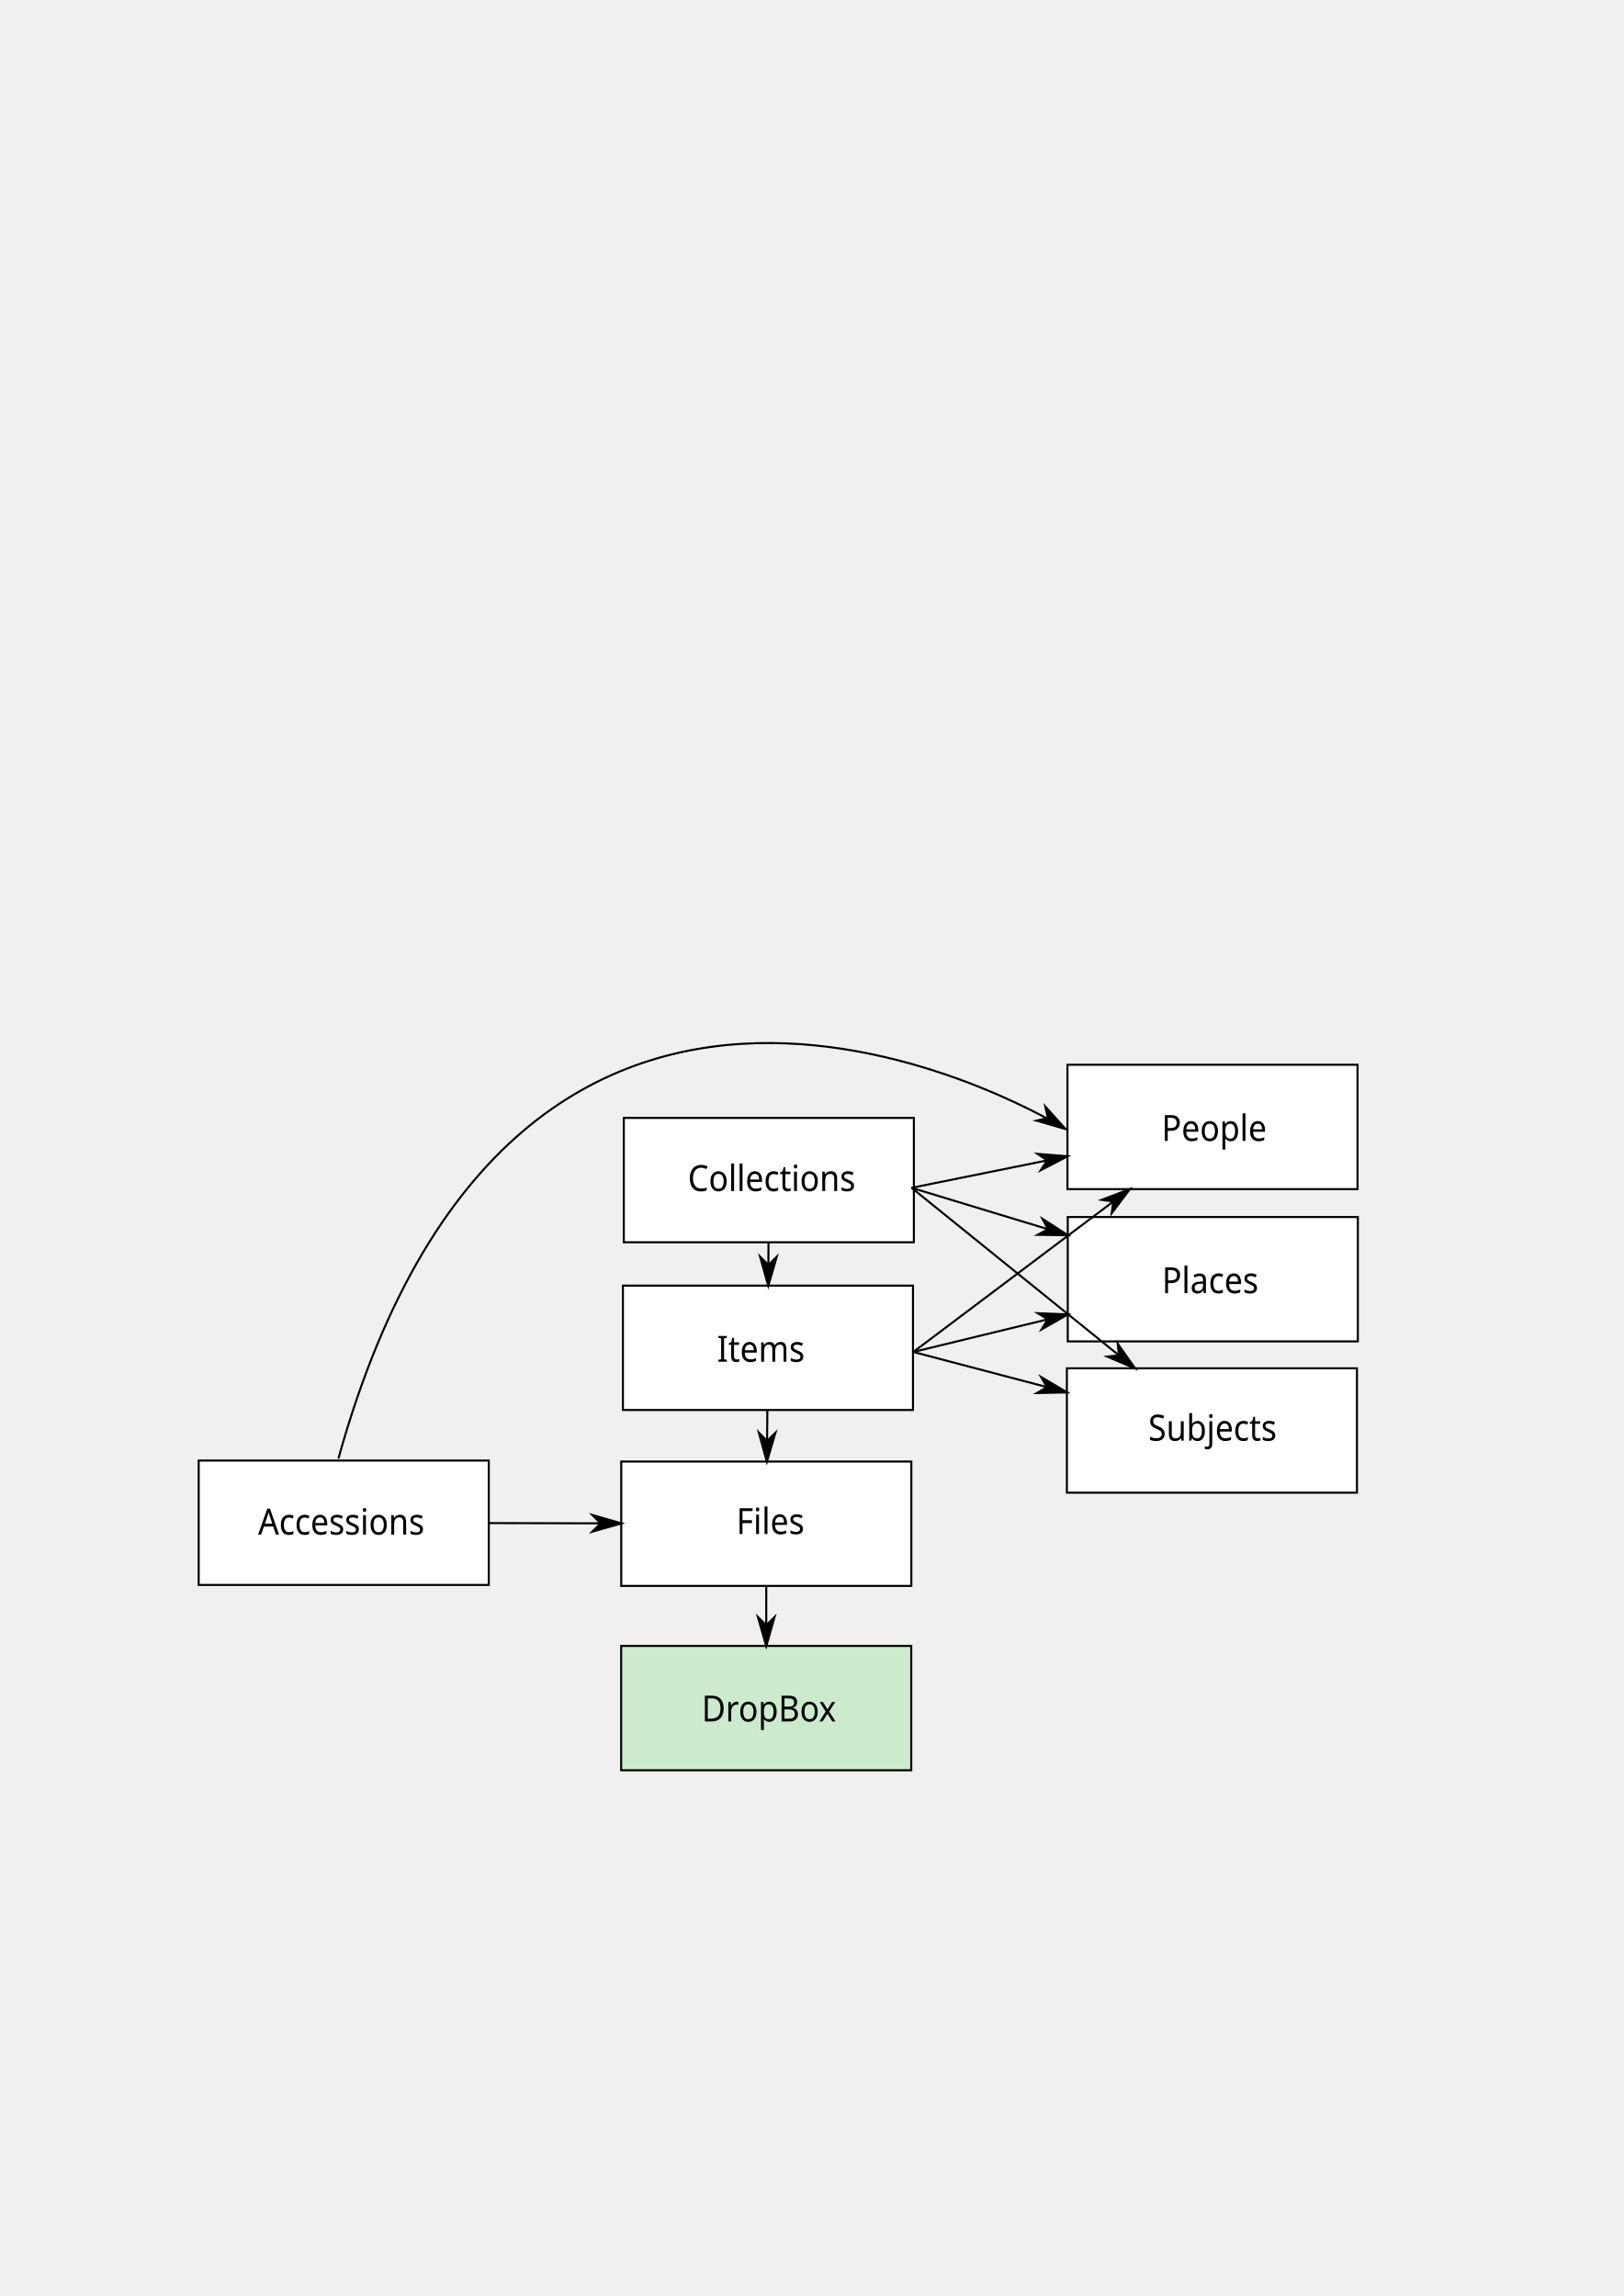
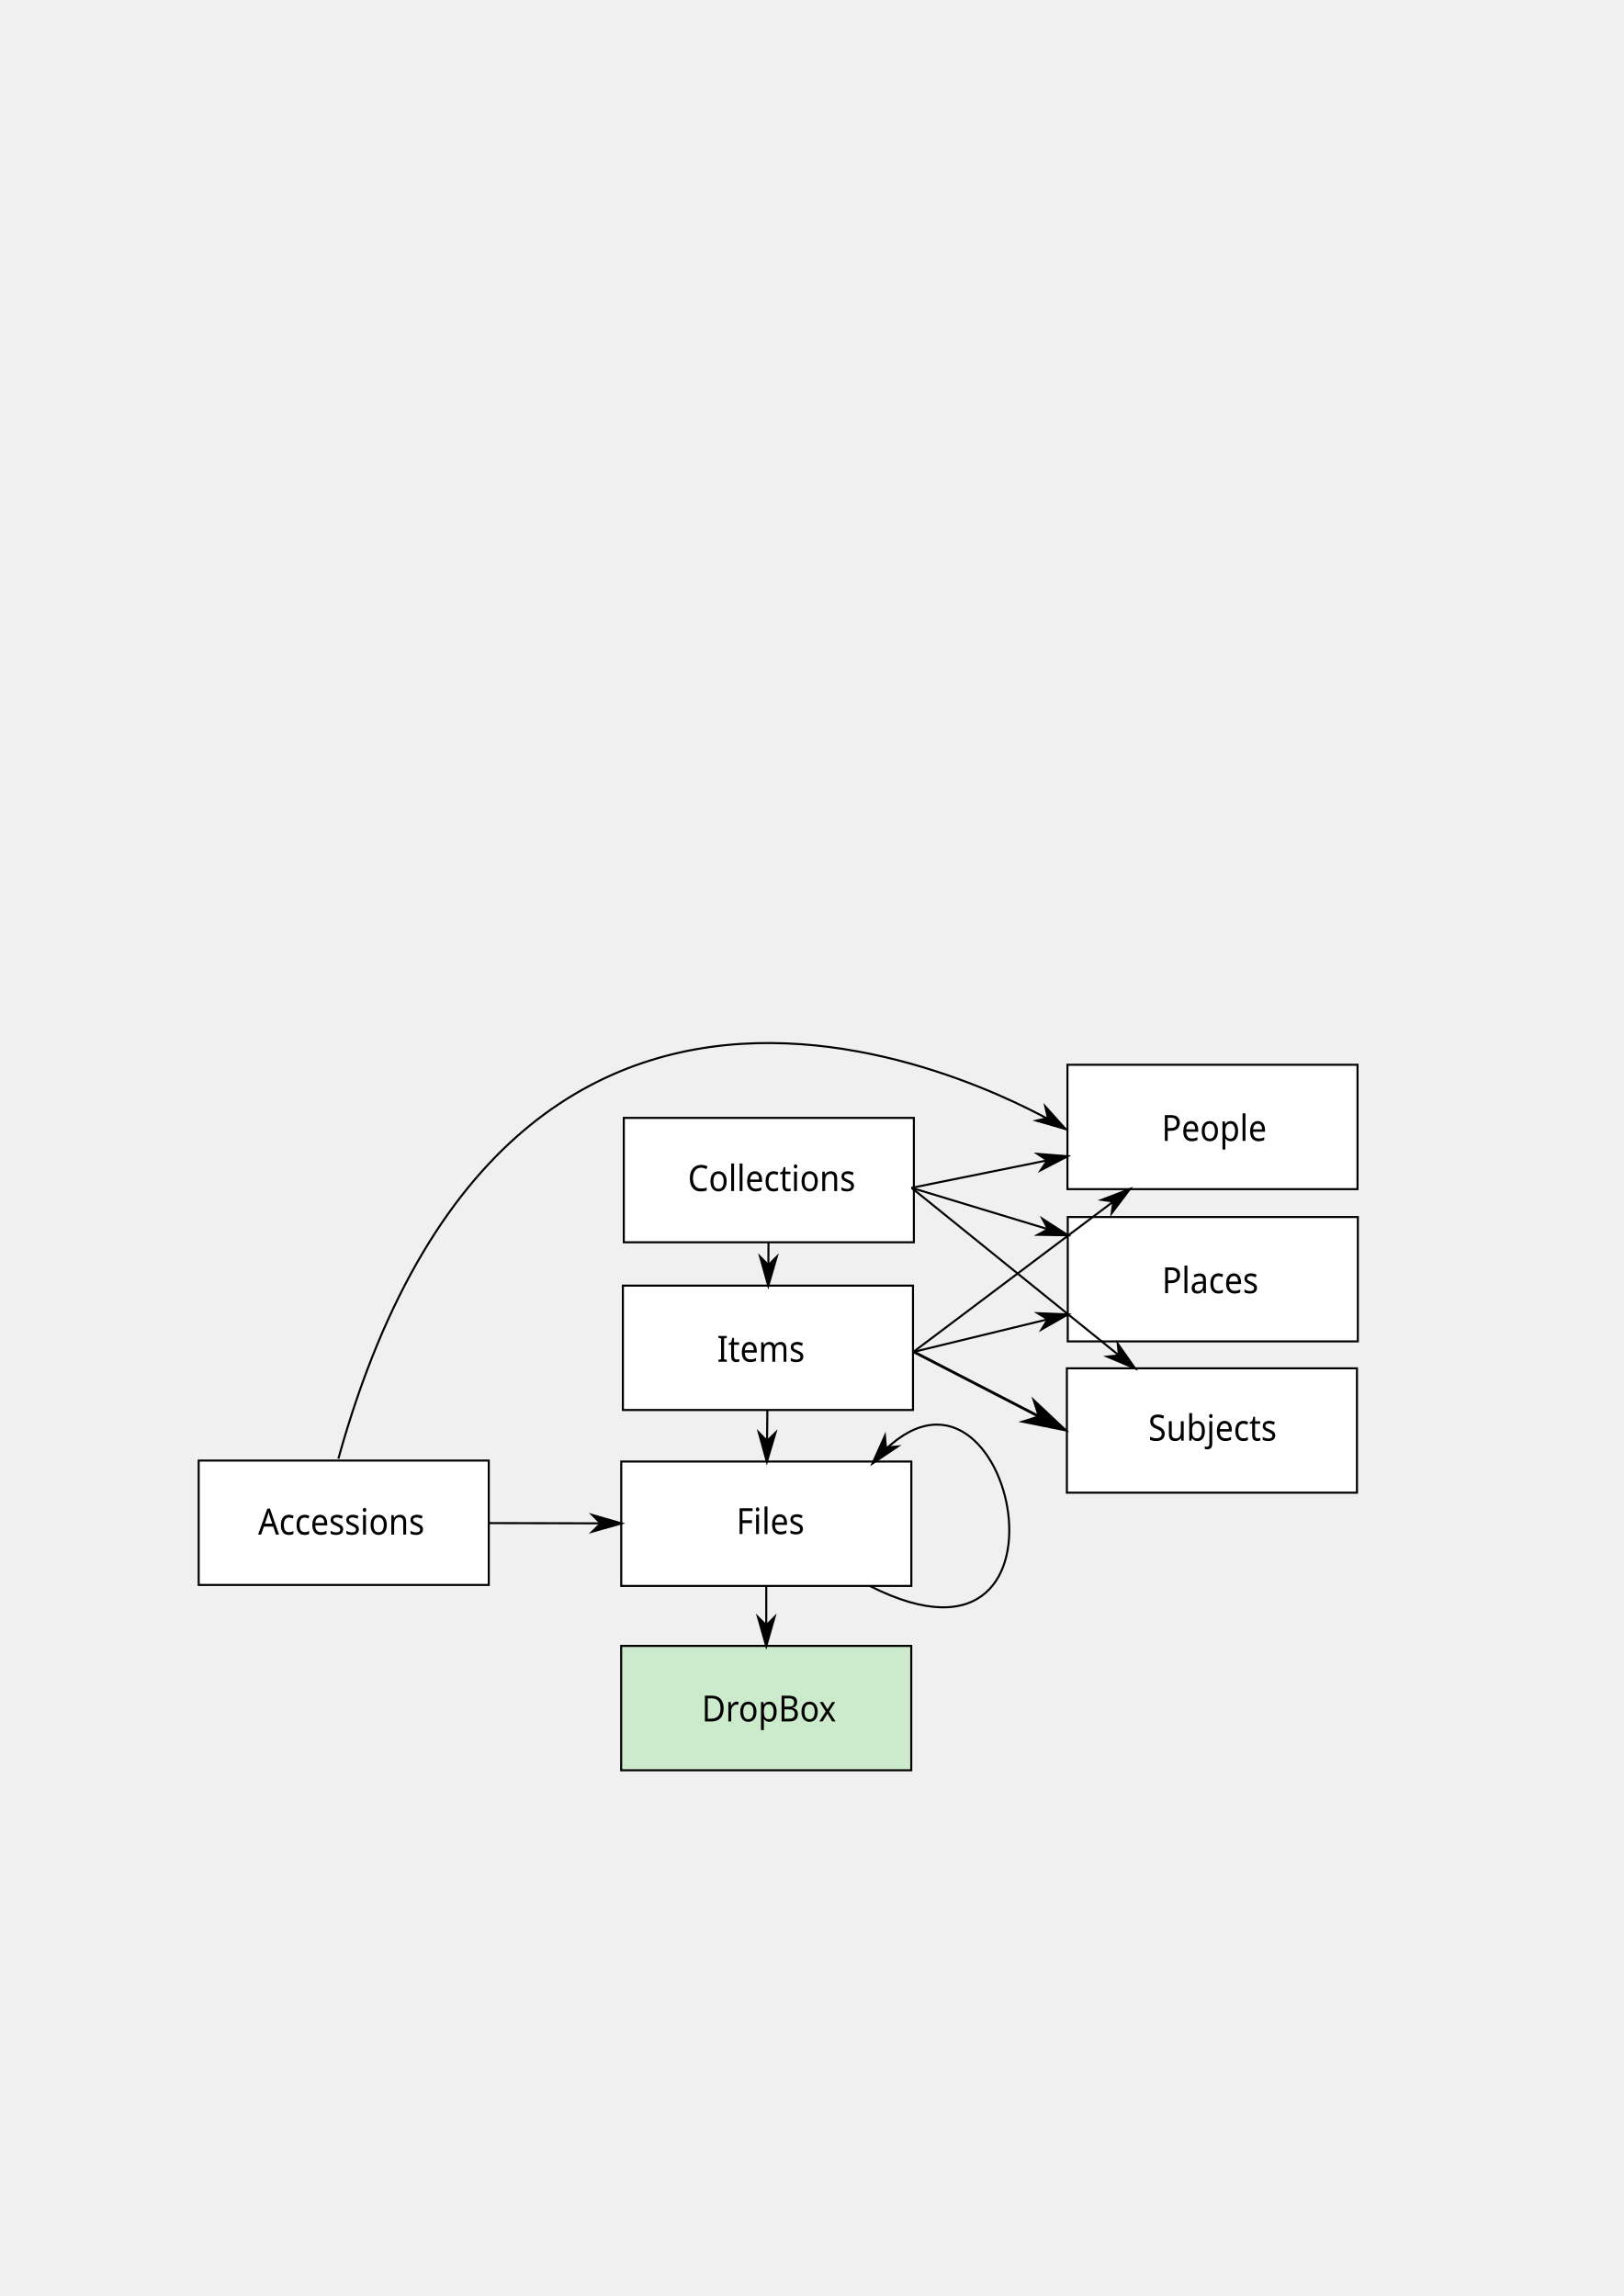
<svg xmlns="http://www.w3.org/2000/svg" width="210mm" height="297mm" viewBox="0 0 210 297" version="1.1" id="svg1465">
  <defs id="defs1459">
+     <marker style="overflow:visible;" id="marker3230" refX="0.0" refY="0.0" orient="auto">
+       <path transform="scale(0.8) rotate(180) translate(12.5,0)" style="fill-rule:evenodd;stroke:#000000;stroke-width:1pt;stroke-opacity:1;fill:#000000;fill-opacity:1" d="M 0.0,0.0 L 5.0,-5.0 L -12.5,0.0 L 5.0,5.0 L 0.0,0.0 z " id="path3228" />
+     </marker>
    <marker style="overflow:visible;" id="marker2980" refX="0.0" refY="0.0" orient="auto">
      <path transform="scale(0.8) rotate(180) translate(12.5,0)" style="fill-rule:evenodd;stroke:#000000;stroke-width:1pt;stroke-opacity:1;fill:#000000;fill-opacity:1" d="M 0.0,0.0 L 5.0,-5.0 L -12.5,0.0 L 5.0,5.0 L 0.0,0.0 z " id="path2978" />
    </marker>
    <marker style="overflow:visible;" id="marker2902" refX="0.0" refY="0.0" orient="auto">
      <path transform="scale(0.8) rotate(180) translate(12.5,0)" style="fill-rule:evenodd;stroke:#000000;stroke-width:1pt;stroke-opacity:1;fill:#000000;fill-opacity:1" d="M 0.0,0.0 L 5.0,-5.0 L -12.5,0.0 L 5.0,5.0 L 0.0,0.0 z " id="path2900" />
    </marker>
    <marker style="overflow:visible;" id="marker2830" refX="0.0" refY="0.0" orient="auto">
      <path transform="scale(0.8) rotate(180) translate(12.5,0)" style="fill-rule:evenodd;stroke:#000000;stroke-width:1pt;stroke-opacity:1;fill:#000000;fill-opacity:1" d="M 0.0,0.0 L 5.0,-5.0 L -12.5,0.0 L 5.0,5.0 L 0.0,0.0 z " id="path2828" />
    </marker>
    <marker style="overflow:visible;" id="marker2764" refX="0.0" refY="0.0" orient="auto">
      <path transform="scale(0.8) rotate(180) translate(12.5,0)" style="fill-rule:evenodd;stroke:#000000;stroke-width:1pt;stroke-opacity:1;fill:#000000;fill-opacity:1" d="M 0.0,0.0 L 5.0,-5.0 L -12.5,0.0 L 5.0,5.0 L 0.0,0.0 z " id="path2762" />
    </marker>
    <marker style="overflow:visible;" id="marker2704" refX="0.0" refY="0.0" orient="auto">
      <path transform="scale(0.8) rotate(180) translate(12.5,0)" style="fill-rule:evenodd;stroke:#000000;stroke-width:1pt;stroke-opacity:1;fill:#000000;fill-opacity:1" d="M 0.0,0.0 L 5.0,-5.0 L -12.5,0.0 L 5.0,5.0 L 0.0,0.0 z " id="path2702" />
    </marker>
    <marker style="overflow:visible;" id="marker2650" refX="0.0" refY="0.0" orient="auto">
      <path transform="scale(0.8) rotate(180) translate(12.5,0)" style="fill-rule:evenodd;stroke:#000000;stroke-width:1pt;stroke-opacity:1;fill:#000000;fill-opacity:1" d="M 0.0,0.0 L 5.0,-5.0 L -12.5,0.0 L 5.0,5.0 L 0.0,0.0 z " id="path2648" />
    </marker>
    <marker style="overflow:visible;" id="marker2602" refX="0.0" refY="0.0" orient="auto">
      <path transform="scale(0.8) rotate(180) translate(12.5,0)" style="fill-rule:evenodd;stroke:#000000;stroke-width:1pt;stroke-opacity:1;fill:#000000;fill-opacity:1" d="M 0.0,0.0 L 5.0,-5.0 L -12.5,0.0 L 5.0,5.0 L 0.0,0.0 z " id="path2600" />
    </marker>
    <marker style="overflow:visible;" id="marker2560" refX="0.0" refY="0.0" orient="auto">
      <path transform="scale(0.8) rotate(180) translate(12.5,0)" style="fill-rule:evenodd;stroke:#000000;stroke-width:1pt;stroke-opacity:1;fill:#000000;fill-opacity:1" d="M 0.0,0.0 L 5.0,-5.0 L -12.5,0.0 L 5.0,5.0 L 0.0,0.0 z " id="path2558" />
    </marker>
    <marker style="overflow:visible;" id="marker2524" refX="0.0" refY="0.0" orient="auto">
      <path transform="scale(0.8) rotate(180) translate(12.5,0)" style="fill-rule:evenodd;stroke:#000000;stroke-width:1pt;stroke-opacity:1;fill:#000000;fill-opacity:1" d="M 0.0,0.0 L 5.0,-5.0 L -12.5,0.0 L 5.0,5.0 L 0.0,0.0 z " id="path2522" />
    </marker>
    <marker style="overflow:visible;" id="marker2500" refX="0.0" refY="0.0" orient="auto">
      <path transform="scale(0.8) rotate(180) translate(12.5,0)" style="fill-rule:evenodd;stroke:#000000;stroke-width:1.0pt;" d="M 0.0,0.0 L 5.0,-5.0 L -12.5,0.0 L 5.0,5.0 L 0.0,0.0 z " id="path2498" />
    </marker>
    <marker style="overflow:visible;" id="Arrow1Lend" refX="0.0" refY="0.0" orient="auto">
      <path transform="scale(0.8) rotate(180) translate(12.5,0)" style="fill-rule:evenodd;stroke:#000000;stroke-width:1pt;stroke-opacity:1;fill:#000000;fill-opacity:1" d="M 0.0,0.0 L 5.0,-5.0 L -12.5,0.0 L 5.0,5.0 L 0.0,0.0 z " id="path2220" />
    </marker>
  </defs>
  <g id="layer1">
    <rect style="fill:#ffffff;fill-opacity:1;fill-rule:evenodd;stroke:#000000;stroke-width:0.265;stroke-opacity:1;image-rendering:auto" id="rect10-6-2" width="37.517" height="16.088" x="80.562" y="166.303" />
    <text xml:space="preserve" style="font-style:normal;font-weight:normal;font-size:11.128px;line-height:1.25;font-family:sans-serif;fill:#000000;fill-opacity:1;stroke:none;stroke-width:0.279;stroke-miterlimit:4;stroke-dasharray:none" x="97.521" y="167.525" id="text872-3-70" transform="scale(0.9510189,1.051504)">
      <tspan id="tspan870-85-9" x="97.521" y="167.525" style="font-style:normal;font-variant:normal;font-weight:normal;font-stretch:normal;font-size:4.451px;font-family:sans-serif;-inkscape-font-specification:'sans-serif, Normal';font-variant-ligatures:normal;font-variant-caps:normal;font-variant-numeric:normal;font-variant-east-asian:normal;opacity:0.986;stroke-width:0.279;stroke-miterlimit:4;stroke-dasharray:none">Items</tspan>
    </text>
    <rect style="fill:#ffffff;fill-opacity:1;fill-rule:evenodd;stroke:#000000;stroke-width:0.265;stroke-opacity:1;image-rendering:auto" id="rect10-6-2-7" width="37.517" height="16.088" x="138.057" y="137.733" />
    <text xml:space="preserve" style="font-style:normal;font-weight:normal;font-size:11.128px;line-height:1.25;font-family:sans-serif;fill:#000000;fill-opacity:1;stroke:none;stroke-width:0.279;stroke-miterlimit:4;stroke-dasharray:none" x="157.977" y="140.354" id="text872-3-70-0" transform="scale(0.9510189,1.051504)">
      <tspan id="tspan870-85-9-9" x="157.977" y="140.354" style="font-style:normal;font-variant:normal;font-weight:normal;font-stretch:normal;font-size:4.451px;font-family:sans-serif;-inkscape-font-specification:'sans-serif, Normal';font-variant-ligatures:normal;font-variant-caps:normal;font-variant-numeric:normal;font-variant-east-asian:normal;opacity:0.986;stroke-width:0.279;stroke-miterlimit:4;stroke-dasharray:none">People</tspan>
    </text>
    <rect style="fill:#ffffff;fill-opacity:1;fill-rule:evenodd;stroke:#000000;stroke-width:0.265;stroke-opacity:1;image-rendering:auto" id="rect10-6-2-3" width="37.517" height="16.088" x="138.097" y="157.429" />
    <text xml:space="preserve" style="font-style:normal;font-weight:normal;font-size:11.128px;line-height:1.25;font-family:sans-serif;fill:#000000;fill-opacity:1;stroke:none;stroke-width:0.279;stroke-miterlimit:4;stroke-dasharray:none" x="158.02" y="159.086" id="text872-3-70-6" transform="scale(0.9510189,1.051504)">
      <tspan id="tspan870-85-9-0" x="158.02" y="159.086" style="font-style:normal;font-variant:normal;font-weight:normal;font-stretch:normal;font-size:4.451px;font-family:sans-serif;-inkscape-font-specification:'sans-serif, Normal';font-variant-ligatures:normal;font-variant-caps:normal;font-variant-numeric:normal;font-variant-east-asian:normal;opacity:0.986;stroke-width:0.279;stroke-miterlimit:4;stroke-dasharray:none">Places</tspan>
    </text>
    <rect style="fill:#ffffff;fill-opacity:1;fill-rule:evenodd;stroke:#000000;stroke-width:0.265;stroke-opacity:1;image-rendering:auto" id="rect10-6-2-6" width="37.517" height="16.088" x="137.984" y="176.998" />
    <text xml:space="preserve" style="font-style:normal;font-weight:normal;font-size:11.128px;line-height:1.25;font-family:sans-serif;fill:#000000;fill-opacity:1;stroke:none;stroke-width:0.279;stroke-miterlimit:4;stroke-dasharray:none" x="156.159" y="177.233" id="text872-3-70-2" transform="scale(0.9510189,1.051504)">
      <tspan id="tspan870-85-9-6" x="156.159" y="177.233" style="font-style:normal;font-variant:normal;font-weight:normal;font-stretch:normal;font-size:4.451px;font-family:sans-serif;-inkscape-font-specification:'sans-serif, Normal';font-variant-ligatures:normal;font-variant-caps:normal;font-variant-numeric:normal;font-variant-east-asian:normal;opacity:0.986;stroke-width:0.279;stroke-miterlimit:4;stroke-dasharray:none">Subjects</tspan>
    </text>
    <rect style="fill:#ffffff;fill-opacity:1;fill-rule:evenodd;stroke:#000000;stroke-width:0.265;stroke-opacity:1;image-rendering:auto" id="rect10-6-2-1" width="37.517" height="16.088" x="80.678" y="144.606" />
    <text xml:space="preserve" style="font-style:normal;font-weight:normal;font-size:11.128px;line-height:1.25;font-family:sans-serif;fill:#000000;fill-opacity:1;stroke:none;stroke-width:0.279;stroke-miterlimit:4;stroke-dasharray:none" x="93.556" y="146.524" id="text872-3-70-8" transform="scale(0.9510189,1.051504)">
      <tspan id="tspan870-85-9-7" x="93.556" y="146.524" style="font-style:normal;font-variant:normal;font-weight:normal;font-stretch:normal;font-size:4.451px;font-family:sans-serif;-inkscape-font-specification:'sans-serif, Normal';font-variant-ligatures:normal;font-variant-caps:normal;font-variant-numeric:normal;font-variant-east-asian:normal;opacity:0.986;stroke-width:0.279;stroke-miterlimit:4;stroke-dasharray:none">Collections</tspan>
    </text>
    <rect style="fill:#ffffff;fill-opacity:1;fill-rule:evenodd;stroke:#000000;stroke-width:0.265;stroke-opacity:1;image-rendering:auto" id="rect10-6-2-37" width="37.517" height="16.088" x="80.349" y="189.058" />
    <text xml:space="preserve" style="font-style:normal;font-weight:normal;font-size:11.128px;line-height:1.25;font-family:sans-serif;fill:#000000;fill-opacity:1;stroke:none;stroke-width:0.279;stroke-miterlimit:4;stroke-dasharray:none" x="100.145" y="188.718" id="text872-3-70-5" transform="scale(0.9510189,1.051504)">
      <tspan id="tspan870-85-9-92" x="100.145" y="188.718" style="font-style:normal;font-variant:normal;font-weight:normal;font-stretch:normal;font-size:4.451px;font-family:sans-serif;-inkscape-font-specification:'sans-serif, Normal';font-variant-ligatures:normal;font-variant-caps:normal;font-variant-numeric:normal;font-variant-east-asian:normal;opacity:0.986;stroke-width:0.279;stroke-miterlimit:4;stroke-dasharray:none">Files</tspan>
    </text>
    <text xml:space="preserve" style="font-style:normal;font-weight:normal;font-size:10.583px;line-height:1.25;font-family:sans-serif;fill:#000000;fill-opacity:1;stroke:none;stroke-width:0.265" x="176.645" y="95.974" id="text1594">
      <tspan id="tspan1592" x="176.645" y="95.974" style="stroke-width:0.265" />
    </text>
    <rect style="fill:#ccebcc;fill-opacity:1;fill-rule:evenodd;stroke:#000000;stroke-width:0.265;stroke-opacity:1;image-rendering:auto" id="rect10-6-2-37-2" width="37.517" height="16.088" x="80.339" y="212.906" />
    <text xml:space="preserve" style="font-style:normal;font-weight:normal;font-size:11.128px;line-height:1.25;font-family:sans-serif;fill:#000000;fill-opacity:1;stroke:none;stroke-width:0.279;stroke-miterlimit:4;stroke-dasharray:none" x="95.424" y="211.773" id="text872-3-70-5-8" transform="scale(0.9510189,1.051504)">
      <tspan id="tspan870-85-9-92-9" x="95.424" y="211.773" style="font-style:normal;font-variant:normal;font-weight:normal;font-stretch:normal;font-size:4.451px;font-family:sans-serif;-inkscape-font-specification:'sans-serif, Normal';font-variant-ligatures:normal;font-variant-caps:normal;font-variant-numeric:normal;font-variant-east-asian:normal;opacity:0.986;stroke-width:0.279;stroke-miterlimit:4;stroke-dasharray:none">DropBox</tspan>
    </text>
    <rect style="fill:#ffffff;fill-opacity:1;fill-rule:evenodd;stroke:#000000;stroke-width:0.265;stroke-opacity:1;image-rendering:auto" id="rect10-6-2-37-7" width="37.517" height="16.088" x="25.697" y="188.932" />
    <text xml:space="preserve" style="font-style:normal;font-weight:normal;font-size:11.128px;line-height:1.25;font-family:sans-serif;fill:#000000;fill-opacity:1;stroke:none;stroke-width:0.279;stroke-miterlimit:4;stroke-dasharray:none" x="35.107" y="188.783" id="text872-3-70-5-3" transform="scale(0.9510189,1.051504)">
      <tspan id="tspan870-85-9-92-6" x="35.107" y="188.783" style="font-style:normal;font-variant:normal;font-weight:normal;font-stretch:normal;font-size:4.451px;font-family:sans-serif;-inkscape-font-specification:'sans-serif, Normal';font-variant-ligatures:normal;font-variant-caps:normal;font-variant-numeric:normal;font-variant-east-asian:normal;opacity:0.986;stroke-width:0.279;stroke-miterlimit:4;stroke-dasharray:none">Accessions</tspan>
    </text>
    <path style="fill:none;fill-rule:evenodd;stroke:#000000;stroke-width:0.265;stroke-linecap:butt;stroke-linejoin:miter;stroke-opacity:1;stroke-miterlimit:4;stroke-dasharray:none;marker-end:url(#Arrow1Lend)" d="m 99.104,205.146 -0.003,7.76" id="path2215" />
    <path style="fill:none;fill-rule:evenodd;stroke:#000000;stroke-width:0.265px;stroke-linecap:butt;stroke-linejoin:miter;stroke-opacity:1;marker-end:url(#marker2500)" d="m 99.245,182.391 -0.063,6.667" id="path2496" />
    <path style="fill:none;fill-rule:evenodd;stroke:#000000;stroke-width:0.265px;stroke-linecap:butt;stroke-linejoin:miter;stroke-opacity:1;marker-end:url(#marker2524)" d="m 99.393,160.693 -0.03,5.61" id="path2520" />
    <path style="fill:none;fill-rule:evenodd;stroke:#000000;stroke-width:0.265px;stroke-linecap:butt;stroke-linejoin:miter;stroke-opacity:1;marker-end:url(#marker2560)" d="m 63.214,197.019 17.135,0.039" id="path2556" />
-     <path style="display:inline;fill:none;fill-rule:evenodd;stroke:#000000;stroke-width:0.265px;stroke-linecap:butt;stroke-linejoin:miter;stroke-opacity:1;marker-end:url(#marker2602)" d="m 118.122,174.884 19.863,5.225" id="path2598" />
+     <path style="display:inline;fill:none;fill-rule:evenodd;stroke:#000000;stroke-width:0.363px;stroke-linecap:butt;stroke-linejoin:miter;stroke-opacity:1;marker-end:url(#marker2602)" d="m 118.207,174.881 19.456,10.047" id="path2598" />
    <path style="display:inline;fill:none;fill-rule:evenodd;stroke:#000000;stroke-width:0.265px;stroke-linecap:butt;stroke-linejoin:miter;stroke-opacity:1;marker-end:url(#marker2650)" d="M 118.122,174.884 138.097,170.031" id="path2646" />
    <path style="fill:none;stroke:#000000;stroke-width:0.265px;stroke-linecap:butt;stroke-linejoin:miter;stroke-opacity:1;marker-end:url(#marker2704)" d="m 43.766,188.677 c 24.032,-86.484 94.022,-42.643 94.022,-42.643" id="path2700" />
    <path style="display:inline;fill:none;fill-rule:evenodd;stroke:#000000;stroke-width:0.265px;stroke-linecap:butt;stroke-linejoin:miter;stroke-opacity:1;marker-end:url(#marker2764)" d="m 118.122,174.884 28,-21.063" id="path2760" />
    <path style="display:inline;fill:none;fill-rule:evenodd;stroke:#000000;stroke-width:0.265px;stroke-linecap:butt;stroke-linejoin:miter;stroke-opacity:1;marker-end:url(#marker2830)" d="m 117.898,153.652 20.159,-4.079" id="path2826" />
    <path style="display:inline;fill:none;fill-rule:evenodd;stroke:#000000;stroke-width:0.265px;stroke-linecap:butt;stroke-linejoin:miter;stroke-opacity:1;marker-end:url(#marker2902)" d="m 117.898,153.652 20.199,6.129" id="path2898" />
    <path style="display:inline;fill:none;fill-rule:evenodd;stroke:#000000;stroke-width:0.265px;stroke-linecap:butt;stroke-linejoin:miter;stroke-opacity:1;marker-end:url(#marker2980)" d="m 117.898,153.652 28.891,23.347" id="path2976" />
+     <path style="fill:none;stroke:#000000;stroke-width:0.265px;stroke-linecap:butt;stroke-linejoin:miter;stroke-opacity:1;marker-end:url(#marker3230)" d="m 112.54,205.175 c 29.418,14.878 17.802,-36.636 0.325,-15.902" id="path3226" />
  </g>
</svg>
